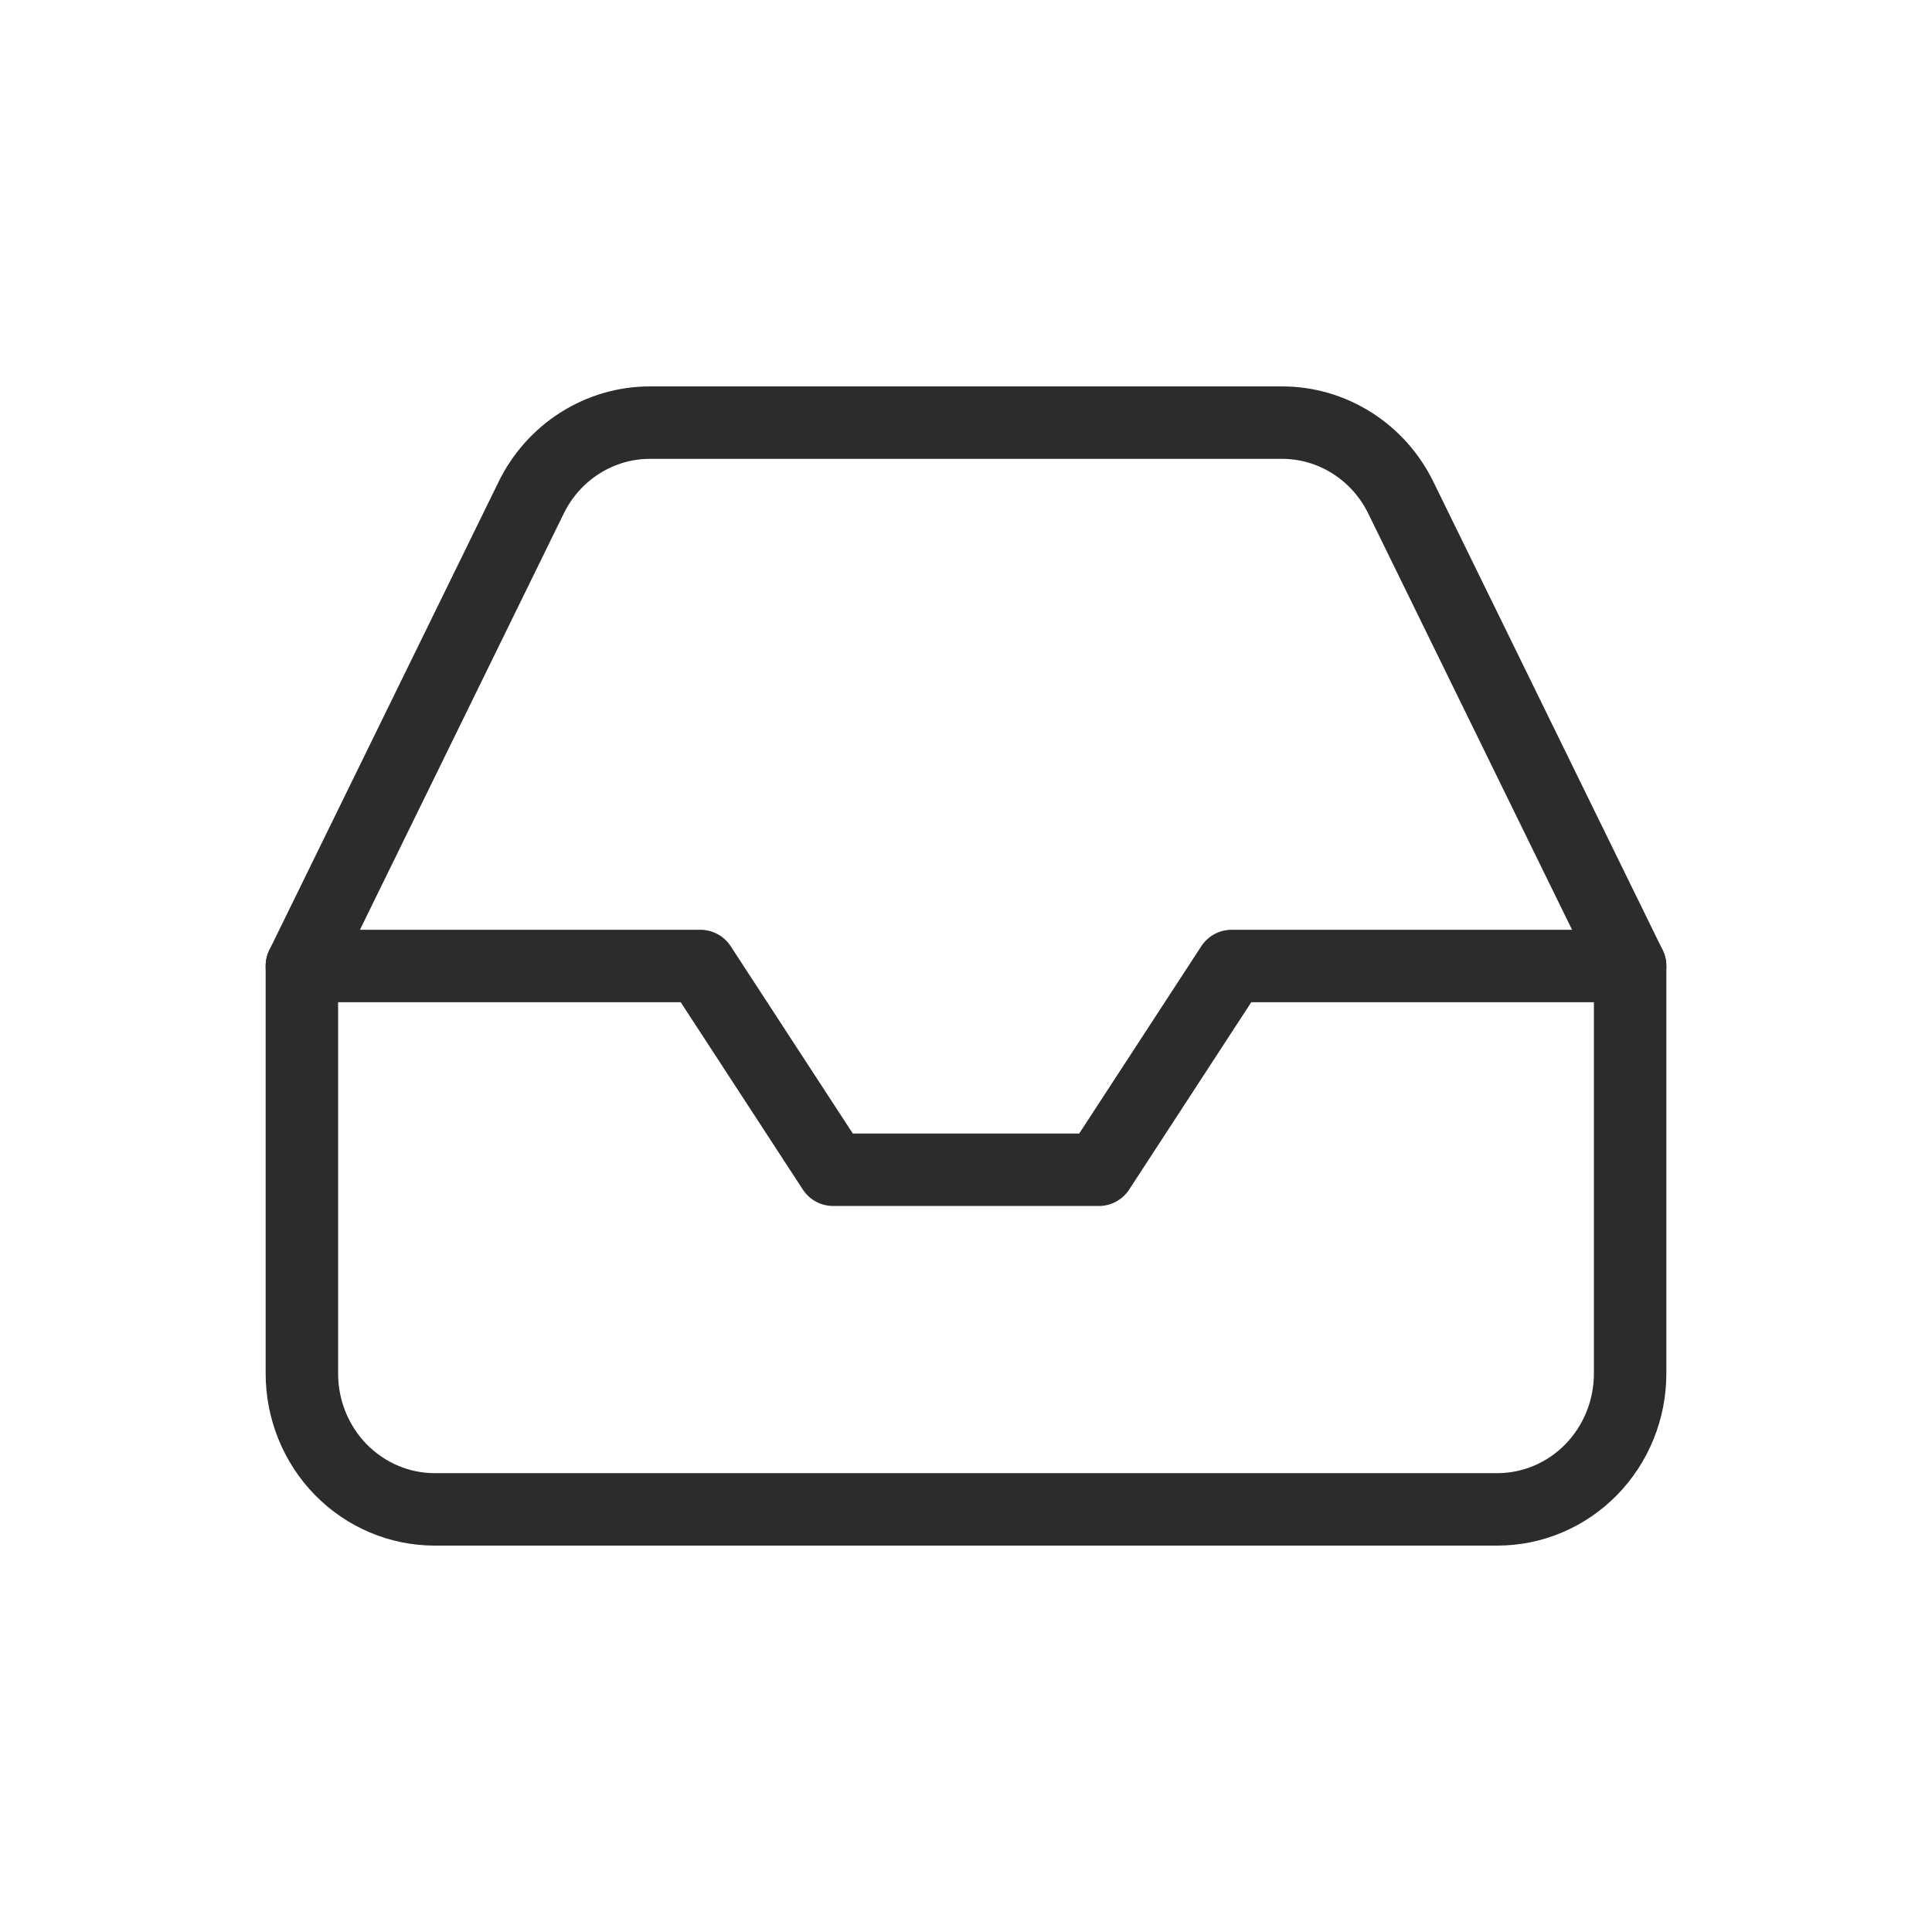
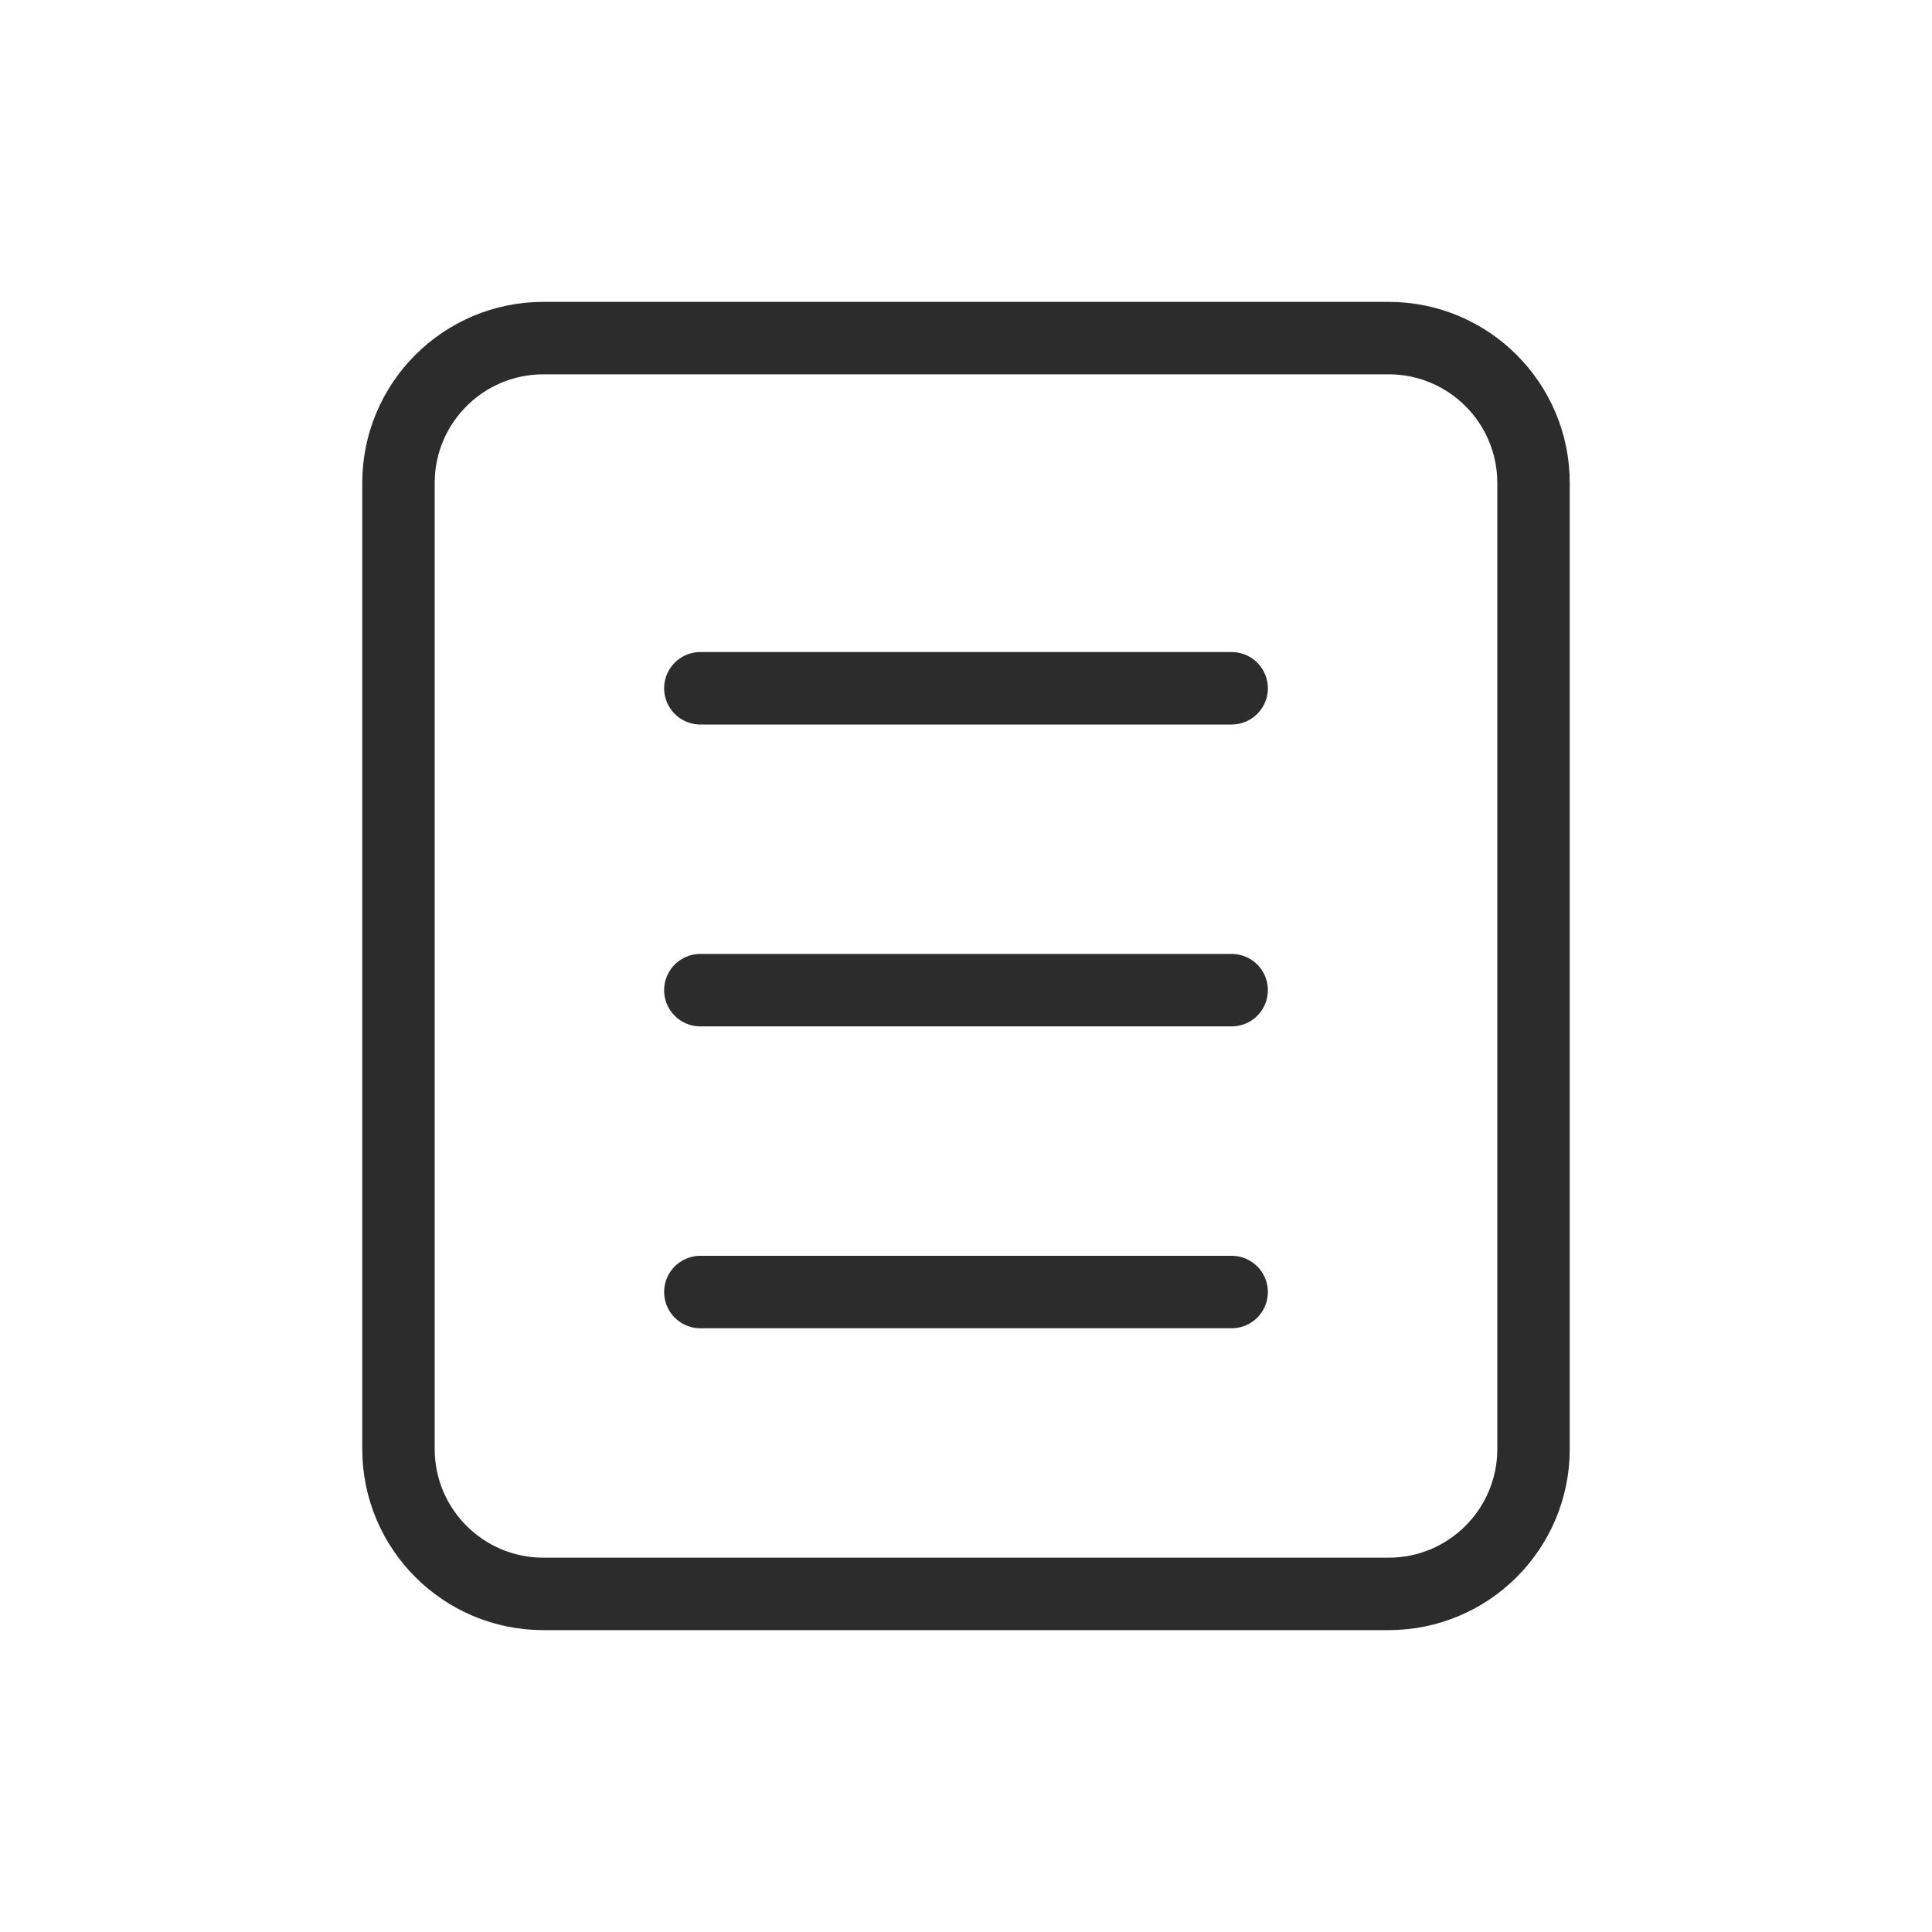
<svg xmlns="http://www.w3.org/2000/svg" width="32" height="32" viewBox="0 0 32 32" fill="none">
-   <path d="M27 16H20.4L18.2 19.375H13.8L11.6 16H5" stroke="#2C2C2C" stroke-width="1.2" stroke-linecap="round" stroke-linejoin="round" />
-   <path d="M8.795 8.249L5 16V22.75C5 23.347 5.232 23.919 5.644 24.341C6.057 24.763 6.617 25 7.2 25H24.8C25.384 25 25.943 24.763 26.356 24.341C26.768 23.919 27 23.347 27 22.75V16L23.205 8.249C23.023 7.874 22.742 7.558 22.394 7.338C22.046 7.117 21.645 7 21.236 7H10.764C10.355 7 9.954 7.117 9.606 7.338C9.258 7.558 8.977 7.874 8.795 8.249Z" stroke="#2C2C2C" stroke-width="1.2" stroke-linecap="round" stroke-linejoin="round" />
+   <rect x="6.6" y="5.6" width="18.8" height="20.8" rx="2.4" stroke="#2C2C2C" stroke-width="1.2" />
+   <line x1="11.6" y1="11.4" x2="20.4" y2="11.4" stroke="#2C2C2C" stroke-width="1.2" stroke-linecap="round" />
+   <line x1="11.6" y1="16.4" x2="20.4" y2="16.4" stroke="#2C2C2C" stroke-width="1.2" stroke-linecap="round" />
+   <line x1="11.6" y1="21.4" x2="20.4" y2="21.4" stroke="#2C2C2C" stroke-width="1.2" stroke-linecap="round" />
</svg>
